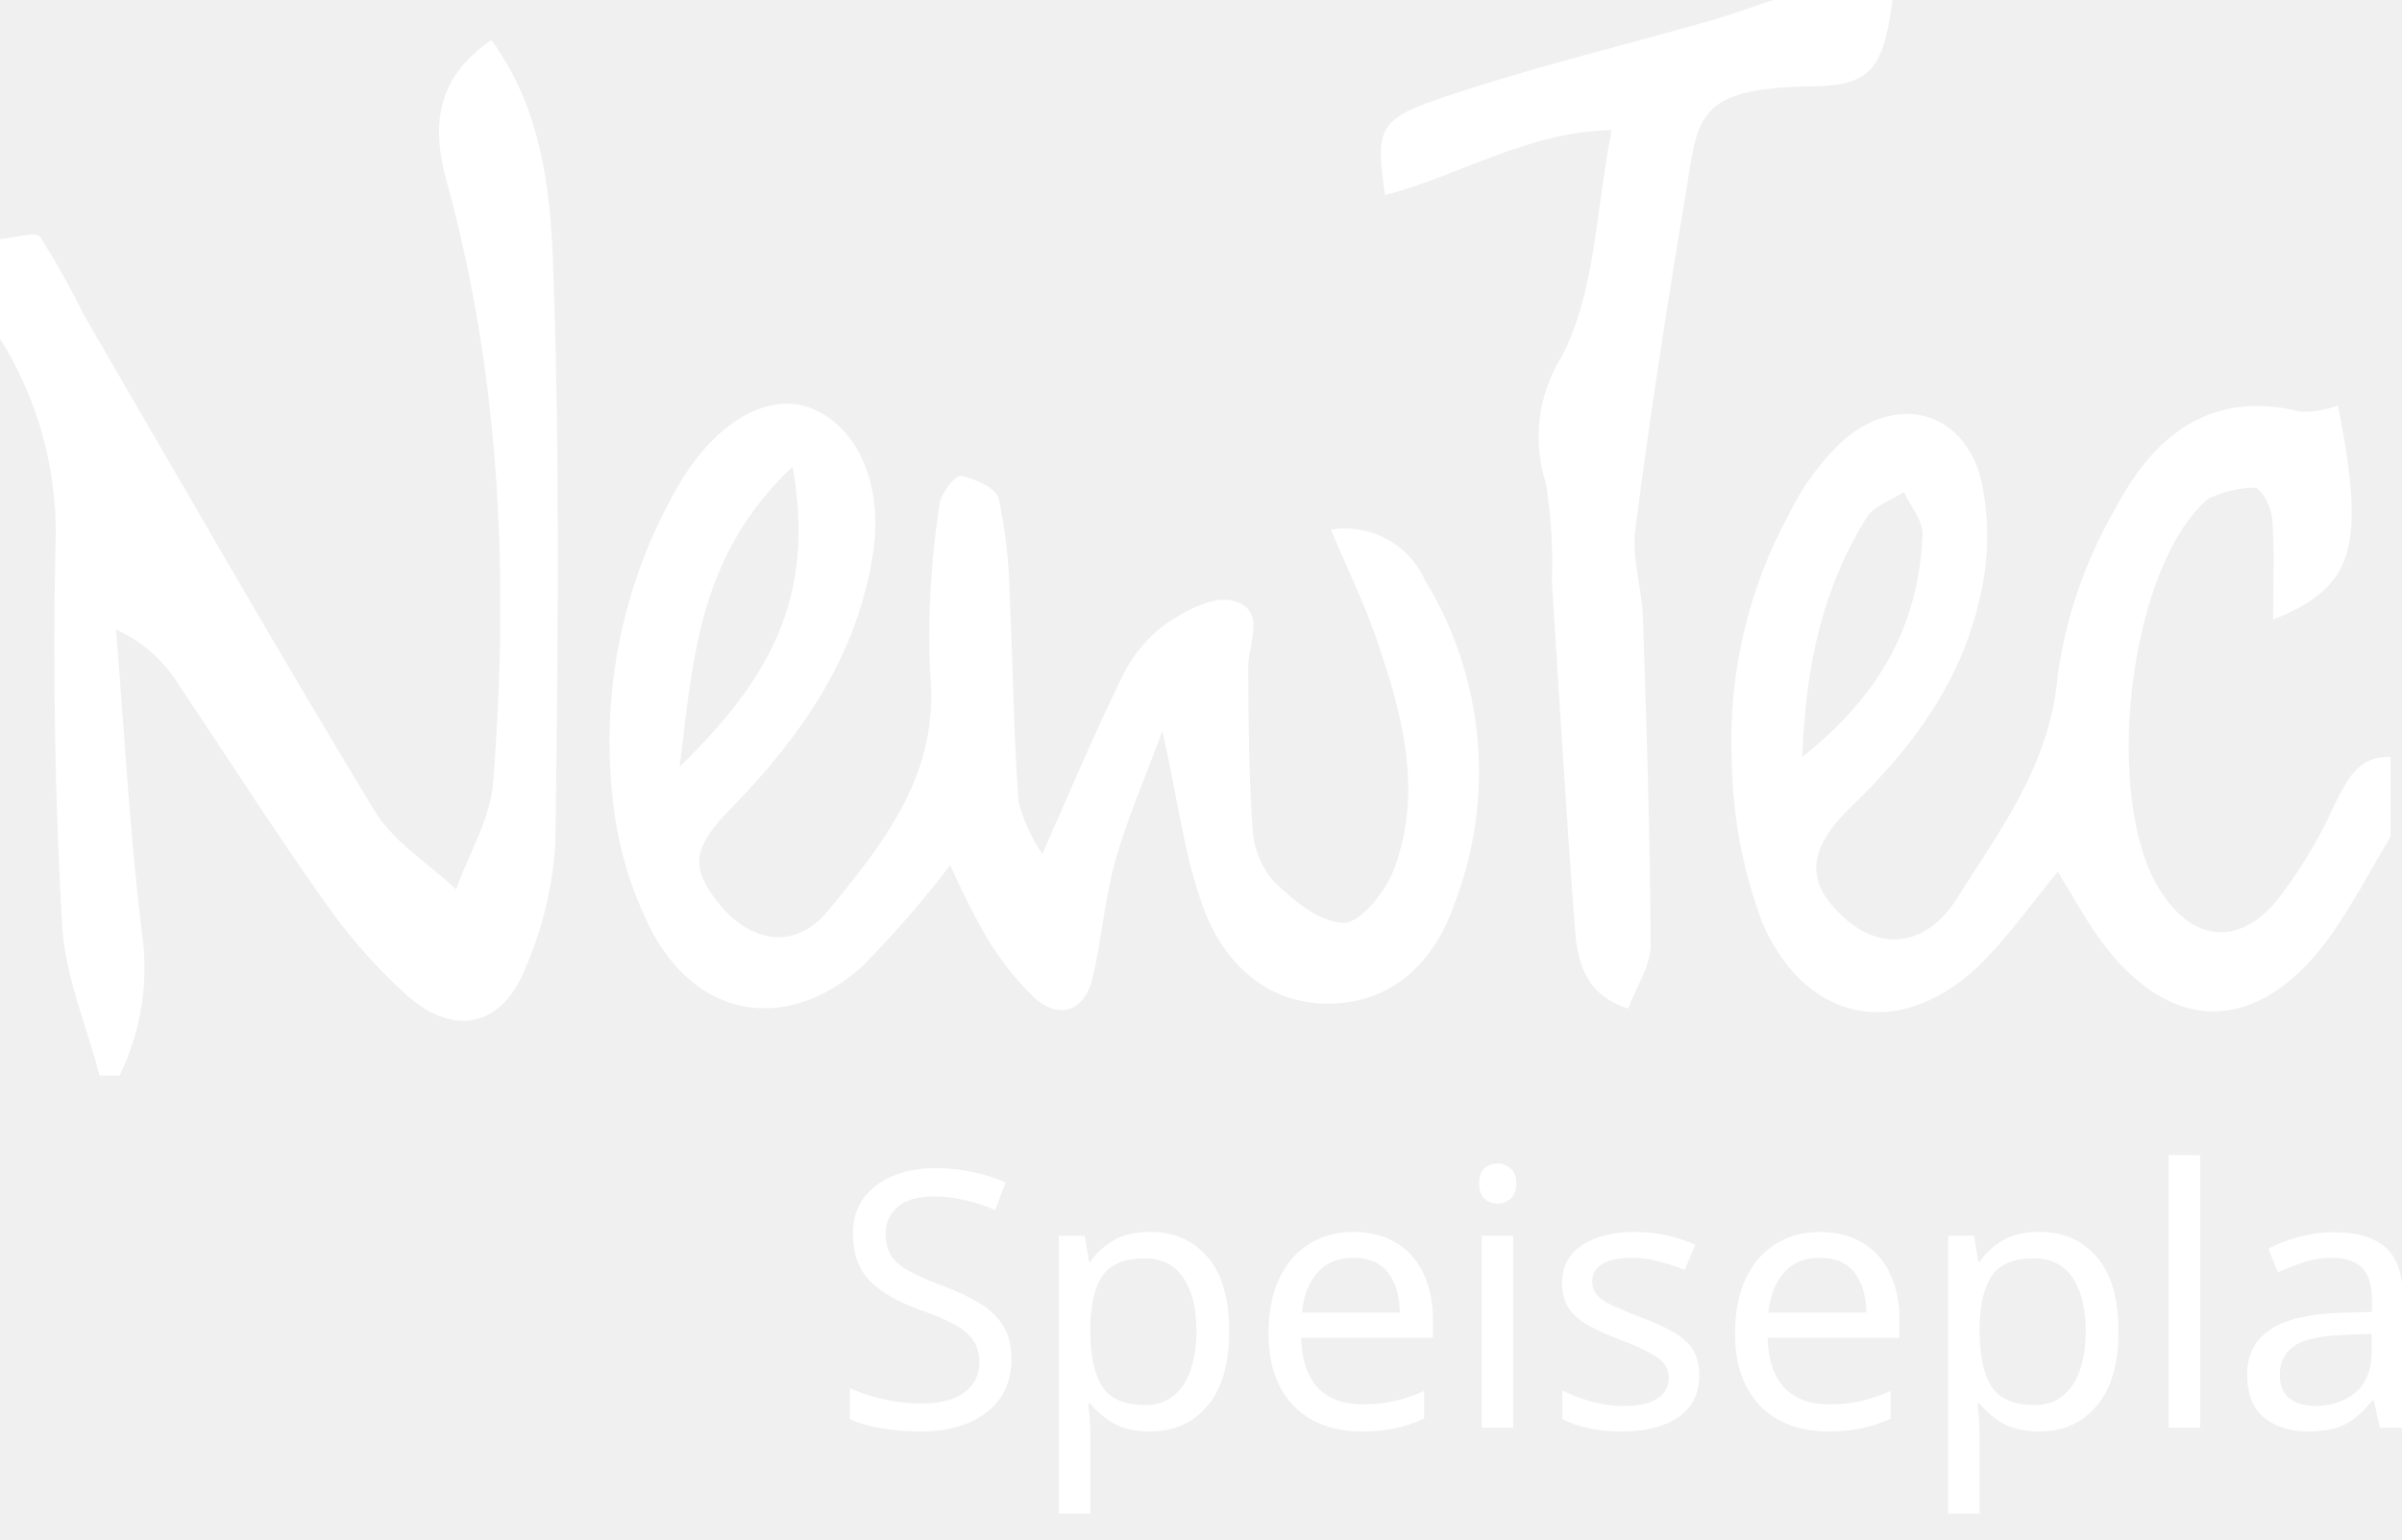
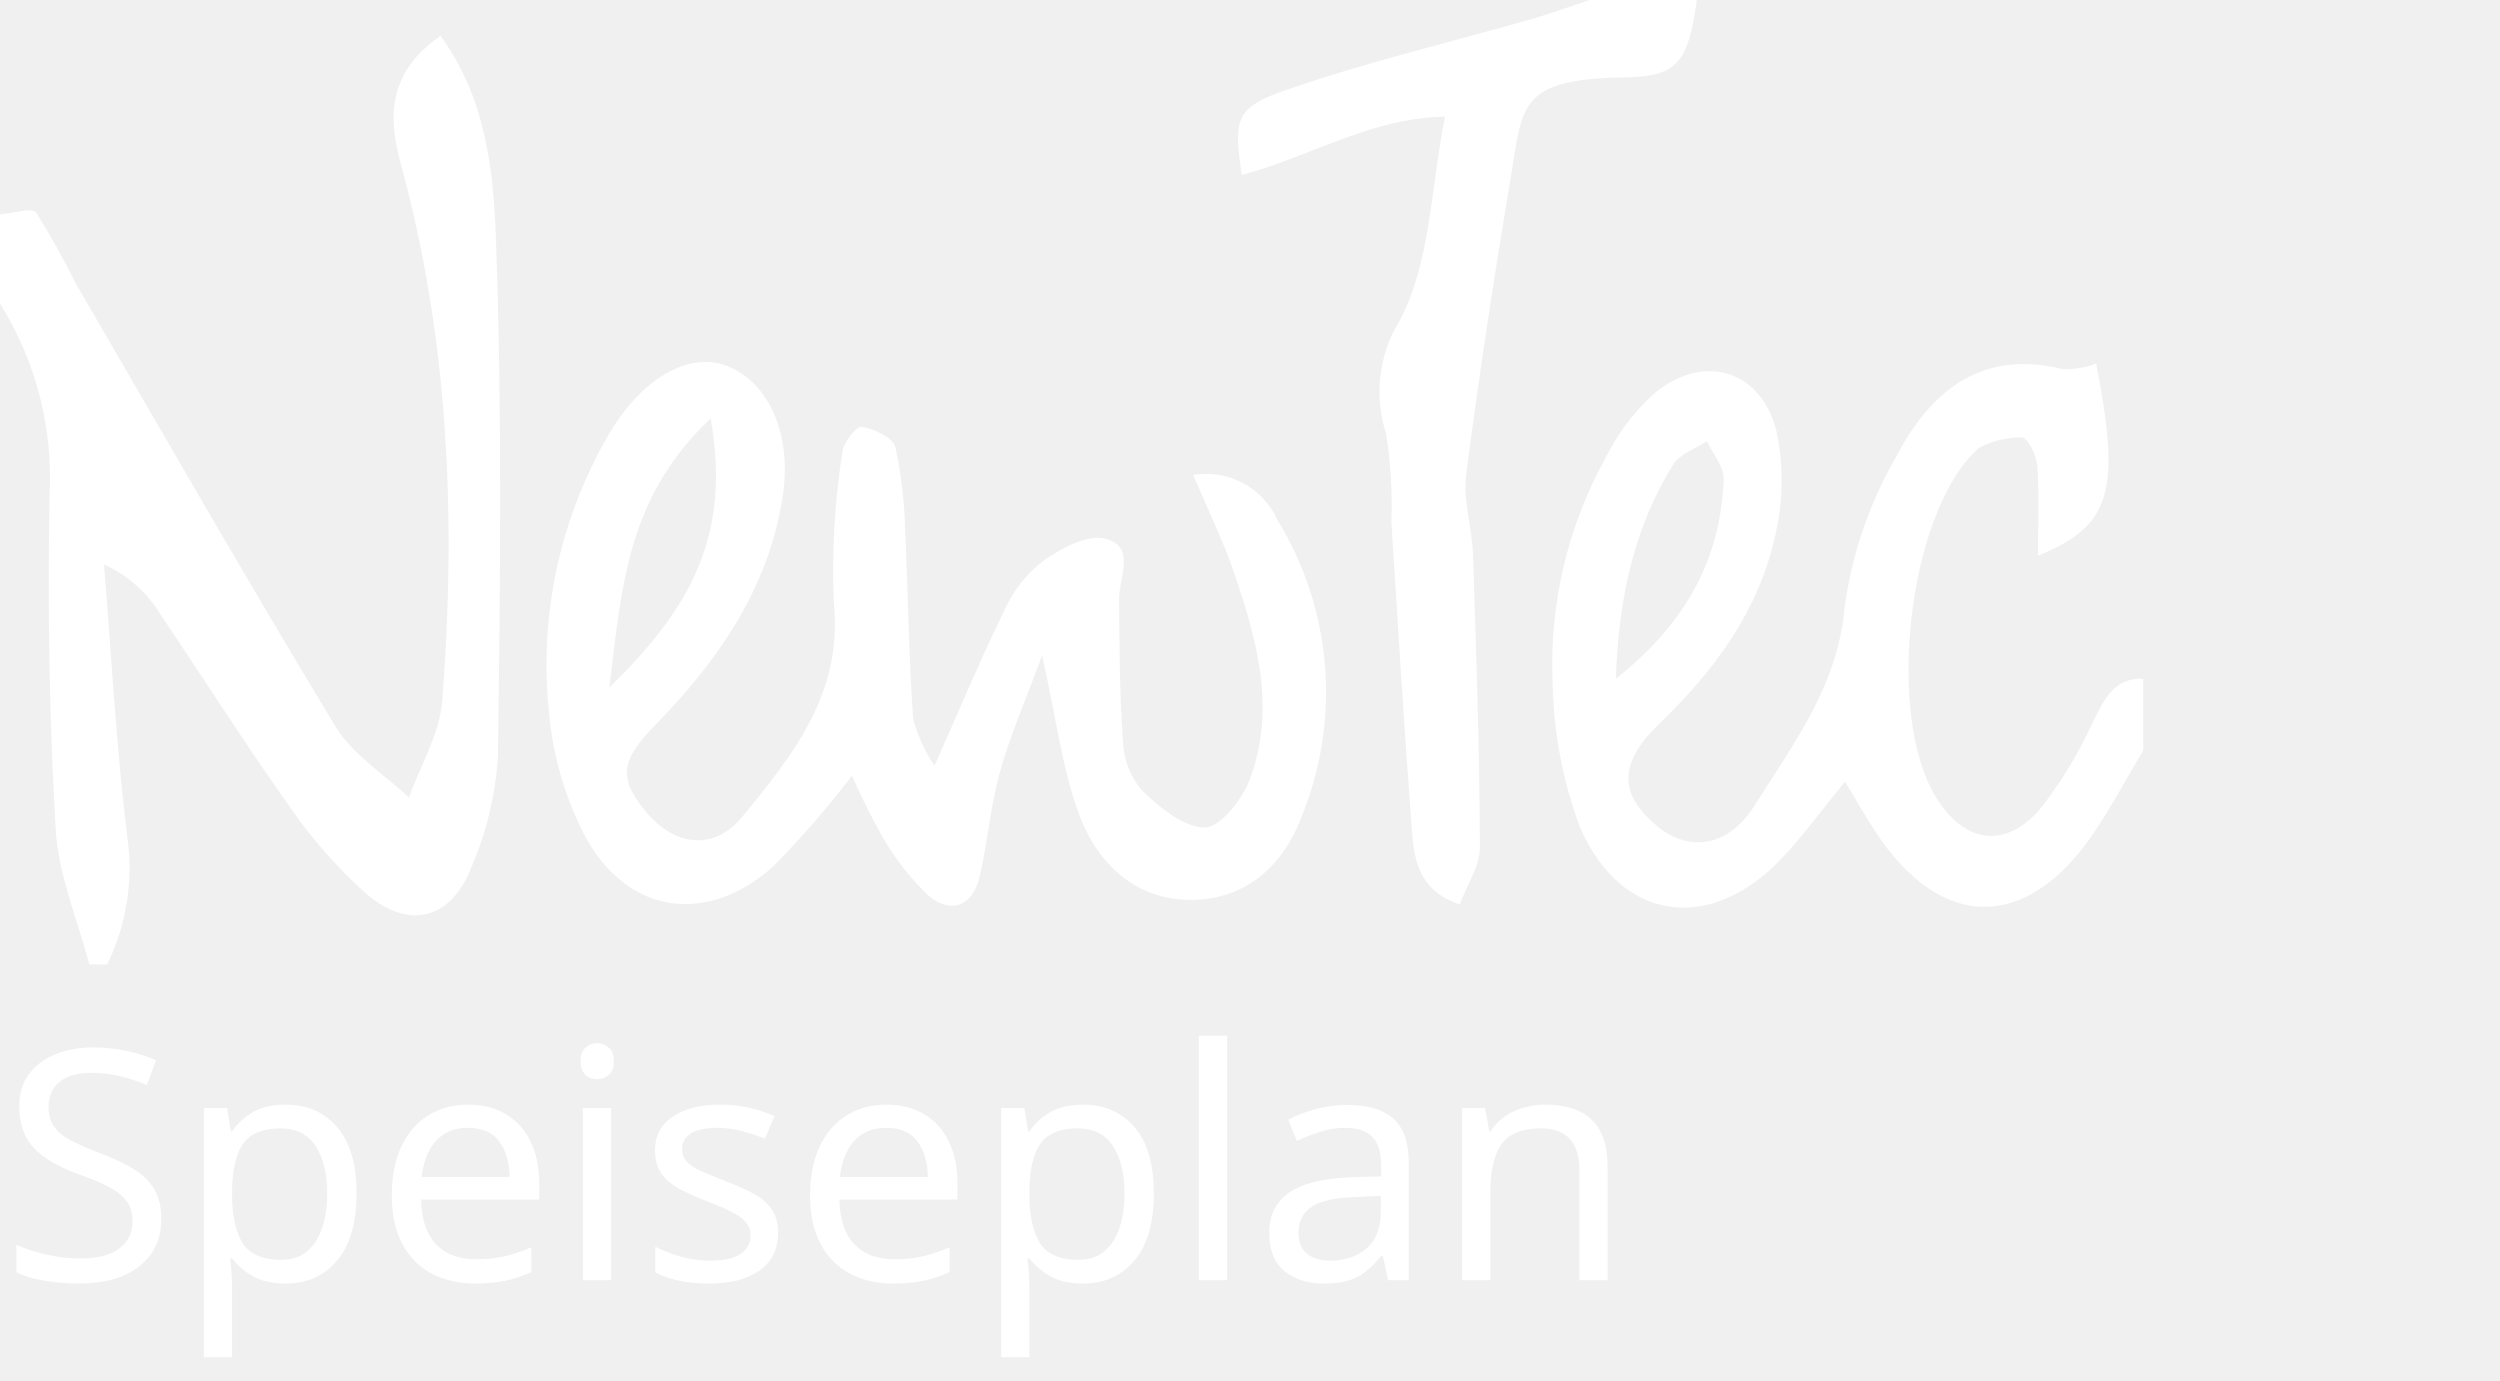
- <svg xmlns="http://www.w3.org/2000/svg" data-name="Ebene 1" id="Ebene_1" viewBox="0 0 120.575 77.301">
+ <svg xmlns="http://www.w3.org/2000/svg" id="Ebene_1" data-name="Ebene 1" viewBox="0 0 139.972 77.301">
  <defs>
-     <style>.cls-1, .cls-2 {
-       fill: #fff;
-     }
- 
-     .cls-2 {
-       font-size: 18px;
-       font-family: Calibri;
-     }</style>
+     <style>.cls-1,.cls-2{fill:#fff;}.cls-2{font-size:18px;font-family:Calibri;}</style>
  </defs>
-   <path class="cls-1" d="M0,13.21c.697-.052,1.8-.403,2.02-.105a42.258,42.258,0,0,1,2.176,3.893c4.832,8.318,9.612,16.669,14.592,24.898.952,1.573,2.716,2.656,4.105,3.965.645-1.792,1.721-3.55,1.864-5.382.794-10.157.384-20.261-2.333-30.152-.777-2.831-.537-5.185,2.241-7.109,2.551,3.504,2.965,7.564,3.103,11.396.346,9.628.244,19.277.111,28.914a18.478,18.478,0,0,1-1.491,6.248c-1.145,2.939-3.518,3.524-5.909,1.45a27.368,27.368,0,0,1-4.263-4.853c-2.498-3.518-4.811-7.169-7.223-10.748a7.08,7.08,0,0,0-3.17-2.81c.412,5.066.681,10.15,1.295,15.192A12.311,12.311,0,0,1,6,55.21H5c-.655-2.514-1.733-5.003-1.881-7.547-.363-6.242-.459-12.513-.343-18.766A18.337,18.337,0,0,0,0,18.21Z" transform="translate(0 -1.2104)" />
-   <path class="cls-1" d="M120,43.21c-.921,1.549-1.767,3.15-2.777,4.639-3.765,5.553-8.573,5.502-12.233-.094-.525-.803-.998-1.64-1.692-2.788-1.304,1.595-2.349,3.056-3.578,4.341-3.97,4.15-8.922,3.526-11.235-1.726a24.189,24.189,0,0,1-1.555-8.213A23.771,23.771,0,0,1,89.867,26.9a12.345,12.345,0,0,1,2.641-3.562c2.745-2.405,6.081-1.502,6.953,2.011a13.298,13.298,0,0,1-.075,5.872c-.924,4.174-3.373,7.519-6.44,10.465-2.327,2.235-2.325,3.935-.22,5.732,1.761,1.503,3.996,1.294,5.505-1.102,2.176-3.454,4.682-6.715,5.058-11.18a23.053,23.053,0,0,1,2.897-8.395c1.887-3.594,4.737-6.008,9.31-4.861a4.964,4.964,0,0,0,1.866-.312c1.391,7.127.855,9.09-3.256,10.752,0-1.806.078-3.431-.042-5.041-.043-.577-.498-1.524-.882-1.587a5.661,5.661,0,0,0-2.236.51,1.105,1.105,0,0,0-.385.31c-3.752,3.672-4.988,14.819-2.15,19.367,1.545,2.476,3.749,2.896,5.725.733a23.305,23.305,0,0,0,3.077-5.058c.632-1.211,1.148-2.397,2.786-2.342ZM90.469,39.216c4.1-3.262,5.849-6.836,6.04-11.162.031-.699-.61-1.427-.94-2.142-.641.425-1.518.706-1.885,1.3C91.567,30.638,90.641,34.426,90.469,39.216Z" transform="translate(0 -1.2104)" />
-   <path class="cls-1" d="M95,1.21c-.458,3.434-1.07,4.291-3.959,4.331-6.034.083-5.78,1.561-6.442,5.511-.932,5.564-1.788,11.144-2.511,16.739-.186,1.437.334,2.952.383,4.436.181,5.47.366,10.942.387,16.415.004,1.056-.726,2.116-1.128,3.204-2.211-.72-2.547-2.396-2.673-4.045-.44-5.787-.788-11.581-1.156-17.374a25.498,25.498,0,0,0-.295-4.934,7.613,7.613,0,0,1,.768-6.348c1.71-3.208,1.72-7.321,2.531-11.405-4.237.082-7.645,2.298-11.38,3.263-.459-3.128-.386-3.764,2.496-4.76,4.529-1.565,9.216-2.673,13.83-3.994,1.062-.304,2.1-.689,3.149-1.037Z" transform="translate(0 -1.2104)" />
-   <path class="cls-1" d="M66.808,27.802a4.383,4.383,0,0,1,4.718,2.529A18.434,18.434,0,0,1,72.992,46.637c-1.02,2.92-3.112,4.913-6.237,4.958-3.151.046-5.334-2.032-6.357-4.835-.937-2.565-1.268-5.351-2.049-8.859-.956,2.593-1.81,4.525-2.369,6.538-.531,1.913-.679,3.93-1.134,5.868-.394,1.68-1.68,2.129-2.942.974A14.959,14.959,0,0,1,49.47,48.177,38.79,38.79,0,0,1,47.7,44.64a52.333,52.333,0,0,1-4.434,5.104c-3.69,3.283-8.101,2.664-10.482-1.66a18.604,18.604,0,0,1-2.057-7.08,25.592,25.592,0,0,1,3.296-15.365c1.881-3.283,4.582-4.787,6.73-3.919,2.277.92,3.603,3.786,3.07,7.278-.786,5.148-3.616,9.208-7.181,12.853-1.911,1.954-1.972,2.923-.605,4.656,1.611,2.043,3.864,2.451,5.533.42,2.82-3.43,5.636-6.925,5.114-11.981a42.867,42.867,0,0,1,.48-8.425c.052-.534.799-1.47,1.079-1.419.701.128,1.752.607,1.887,1.14A24.838,24.838,0,0,1,50.681,31.06c.173,3.469.193,6.947.449,10.408a8.45,8.45,0,0,0,1.193,2.613c1.355-3.045,2.565-5.944,3.941-8.763a7.221,7.221,0,0,1,2.149-2.709c.992-.696,2.444-1.489,3.453-1.243,1.764.43.78,2.154.79,3.391.021,2.643.027,5.291.213,7.925a4.51,4.51,0,0,0,1.026,2.733c.986.968,2.328,2.097,3.543,2.125.844.02,2.106-1.552,2.526-2.66,1.505-3.969.416-7.869-.894-11.674C68.49,31.521,67.699,29.909,66.808,27.802ZM39.787,24.633c-4.621,4.398-4.967,9.215-5.668,15.068C38.623,35.312,40.956,31.233,39.787,24.633Z" transform="translate(0 -1.2104)" />
-   <text class="cls-2" transform="translate(41.7394 71.6759)">Speiseplan</text>
+   <path class="cls-1" d="M0,12c.697-.052,1.8-.403,2.02-.105a42.243,42.243,0,0,1,2.176,3.893c4.832,8.319,9.612,16.669,14.592,24.898.952,1.573,2.716,2.656,4.105,3.965.645-1.792,1.721-3.551,1.864-5.382.794-10.157.384-20.261-2.333-30.152-.777-2.831-.537-5.185,2.241-7.11,2.551,3.505,2.965,7.564,3.103,11.396.347,9.628.244,19.277.111,28.914a18.478,18.478,0,0,1-1.491,6.248c-1.145,2.939-3.518,3.524-5.909,1.45a27.369,27.369,0,0,1-4.263-4.853c-2.498-3.518-4.811-7.168-7.223-10.748a7.08,7.08,0,0,0-3.17-2.81c.412,5.066.681,10.15,1.295,15.192A12.311,12.311,0,0,1,6,54H5c-.655-2.514-1.733-5.003-1.881-7.547-.363-6.242-.459-12.513-.343-18.766A18.337,18.337,0,0,0,0,17Z" />
+   <path class="cls-1" d="M120,42c-.921,1.549-1.767,3.15-2.777,4.639-3.765,5.553-8.573,5.502-12.233-.094-.525-.803-.998-1.641-1.692-2.788-1.304,1.595-2.349,3.056-3.578,4.341-3.97,4.15-8.921,3.526-11.235-1.726a24.189,24.189,0,0,1-1.555-8.213A23.771,23.771,0,0,1,89.867,25.69a12.348,12.348,0,0,1,2.641-3.562c2.745-2.405,6.081-1.502,6.953,2.01a13.299,13.299,0,0,1-.075,5.872c-.924,4.174-3.373,7.519-6.44,10.465-2.327,2.235-2.325,3.935-.22,5.732,1.761,1.503,3.996,1.294,5.505-1.102,2.176-3.454,4.682-6.715,5.058-11.18a23.053,23.053,0,0,1,2.897-8.395c1.887-3.594,4.737-6.008,9.31-4.861a4.962,4.962,0,0,0,1.866-.312c1.391,7.127.855,9.09-3.256,10.752,0-1.806.078-3.431-.042-5.041-.043-.577-.498-1.524-.882-1.587a5.661,5.661,0,0,0-2.236.51,1.104,1.104,0,0,0-.385.31c-3.752,3.671-4.988,14.819-2.15,19.367,1.545,2.476,3.749,2.896,5.725.733a23.308,23.308,0,0,0,3.077-5.058C117.846,39.13,118.363,37.945,120,38ZM90.469,38.005c4.101-3.262,5.85-6.836,6.04-11.162.031-.699-.61-1.427-.94-2.142-.641.425-1.518.706-1.885,1.3C91.567,29.427,90.641,33.216,90.469,38.005Z" />
+   <path class="cls-1" d="M95,0c-.458,3.434-1.07,4.291-3.959,4.331-6.034.083-5.78,1.561-6.442,5.511-.932,5.564-1.788,11.144-2.511,16.739-.186,1.437.334,2.952.383,4.436.181,5.47.366,10.942.387,16.415.004,1.056-.726,2.116-1.128,3.204-2.211-.72-2.547-2.396-2.673-4.045-.44-5.787-.788-11.581-1.156-17.374a25.498,25.498,0,0,0-.295-4.934,7.614,7.614,0,0,1,.768-6.348c1.71-3.208,1.72-7.321,2.531-11.405-4.237.082-7.645,2.298-11.38,3.263-.459-3.128-.386-3.764,2.496-4.76,4.529-1.565,9.216-2.673,13.83-3.994C86.913.733,87.951.348,89,0Z" />
+   <path class="cls-1" d="M66.809,26.592a4.383,4.383,0,0,1,4.718,2.529,18.433,18.433,0,0,1,1.465,16.306c-1.02,2.92-3.112,4.913-6.237,4.958-3.151.046-5.334-2.032-6.357-4.835-.937-2.565-1.268-5.351-2.049-8.859-.956,2.593-1.81,4.525-2.369,6.538-.531,1.913-.679,3.93-1.134,5.868-.394,1.68-1.68,2.129-2.942.974A14.959,14.959,0,0,1,49.47,46.967a38.805,38.805,0,0,1-1.77-3.538,52.334,52.334,0,0,1-4.433,5.104c-3.69,3.283-8.101,2.664-10.482-1.66a18.602,18.602,0,0,1-2.057-7.08A25.592,25.592,0,0,1,34.024,24.428c1.881-3.283,4.582-4.787,6.73-3.919,2.277.92,3.603,3.786,3.07,7.278-.786,5.148-3.616,9.208-7.181,12.853-1.911,1.954-1.972,2.923-.605,4.656,1.611,2.043,3.864,2.451,5.533.42,2.82-3.43,5.636-6.925,5.114-11.981a42.866,42.866,0,0,1,.48-8.425c.052-.534.799-1.47,1.079-1.419.701.128,1.752.607,1.886,1.14a24.838,24.838,0,0,1,.551,4.819c.173,3.469.193,6.947.449,10.408a8.453,8.453,0,0,0,1.193,2.613c1.355-3.045,2.565-5.944,3.941-8.763a7.22,7.22,0,0,1,2.149-2.709c.992-.696,2.444-1.489,3.453-1.243,1.764.43.78,2.154.79,3.391.021,2.643.027,5.292.213,7.925a4.51,4.51,0,0,0,1.026,2.733c.986.968,2.328,2.097,3.543,2.125.844.02,2.106-1.552,2.526-2.66,1.505-3.969.416-7.869-.894-11.674C68.49,30.311,67.699,28.698,66.809,26.592ZM39.787,23.423c-4.621,4.398-4.967,9.214-5.668,15.068C38.624,34.101,40.956,30.022,39.787,23.423Z" />
+   <text class="cls-2" transform="translate(-0.0001 71.6764)">Speiseplan</text>
</svg>
